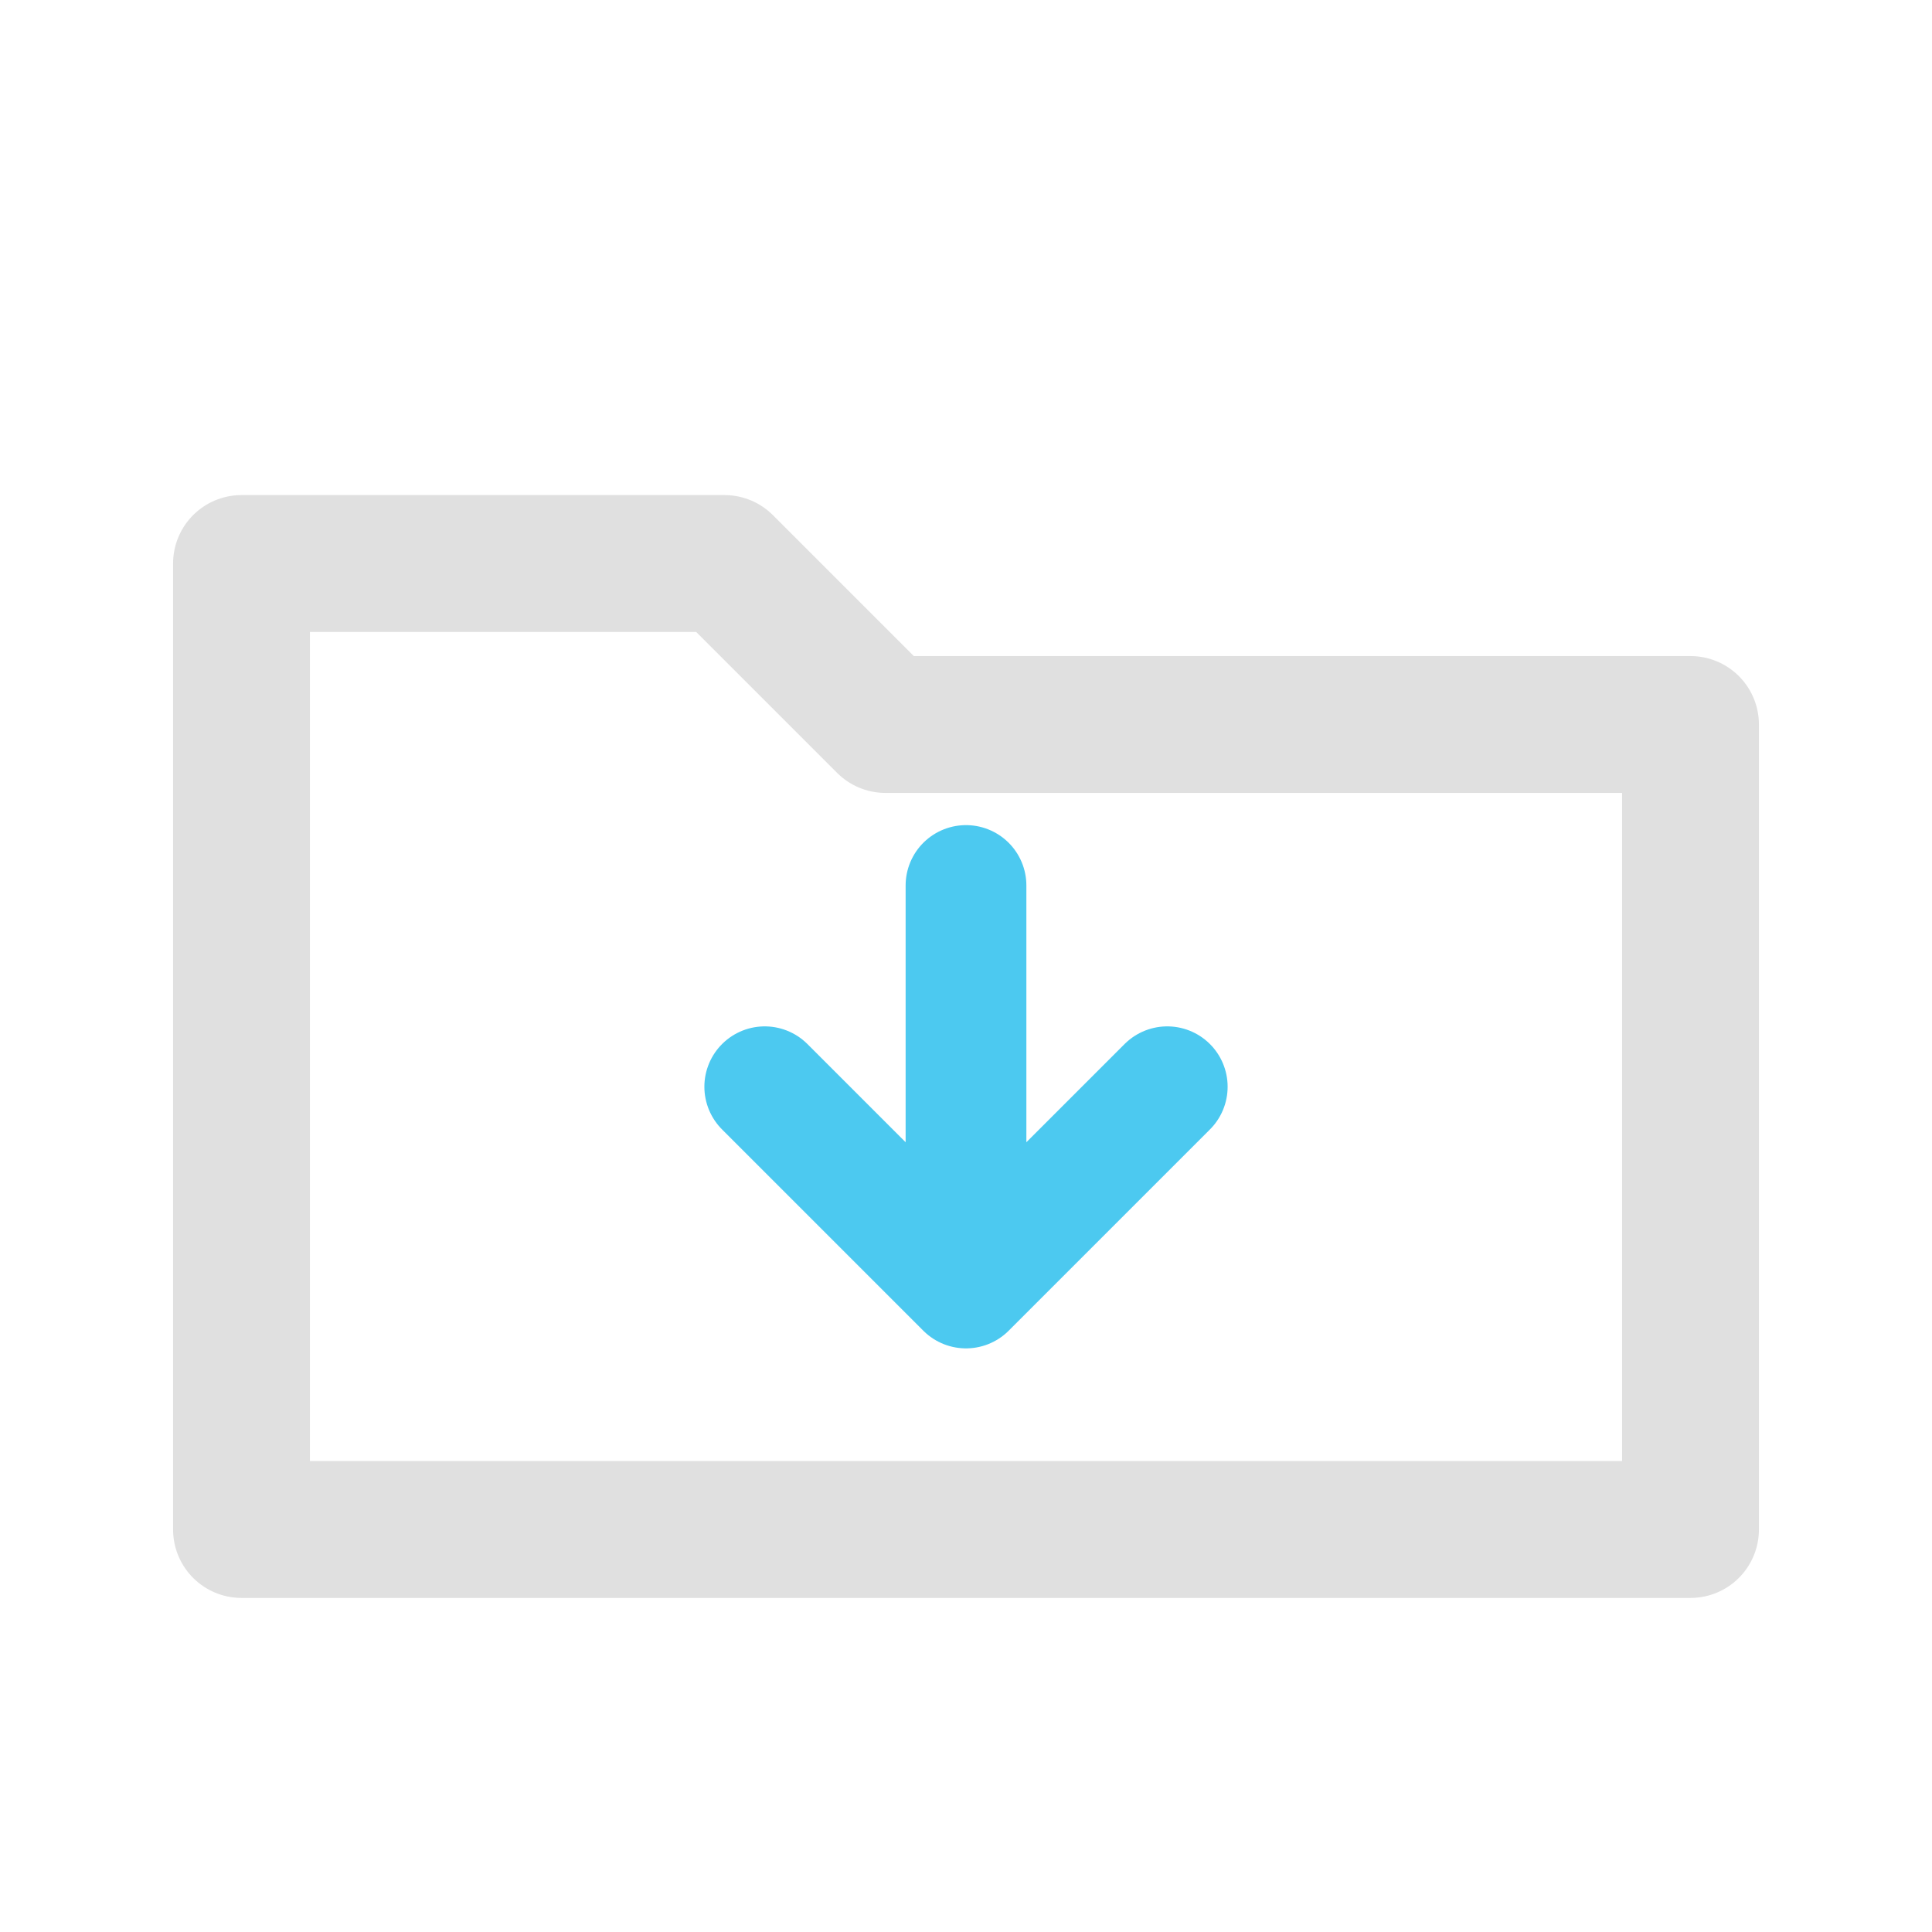
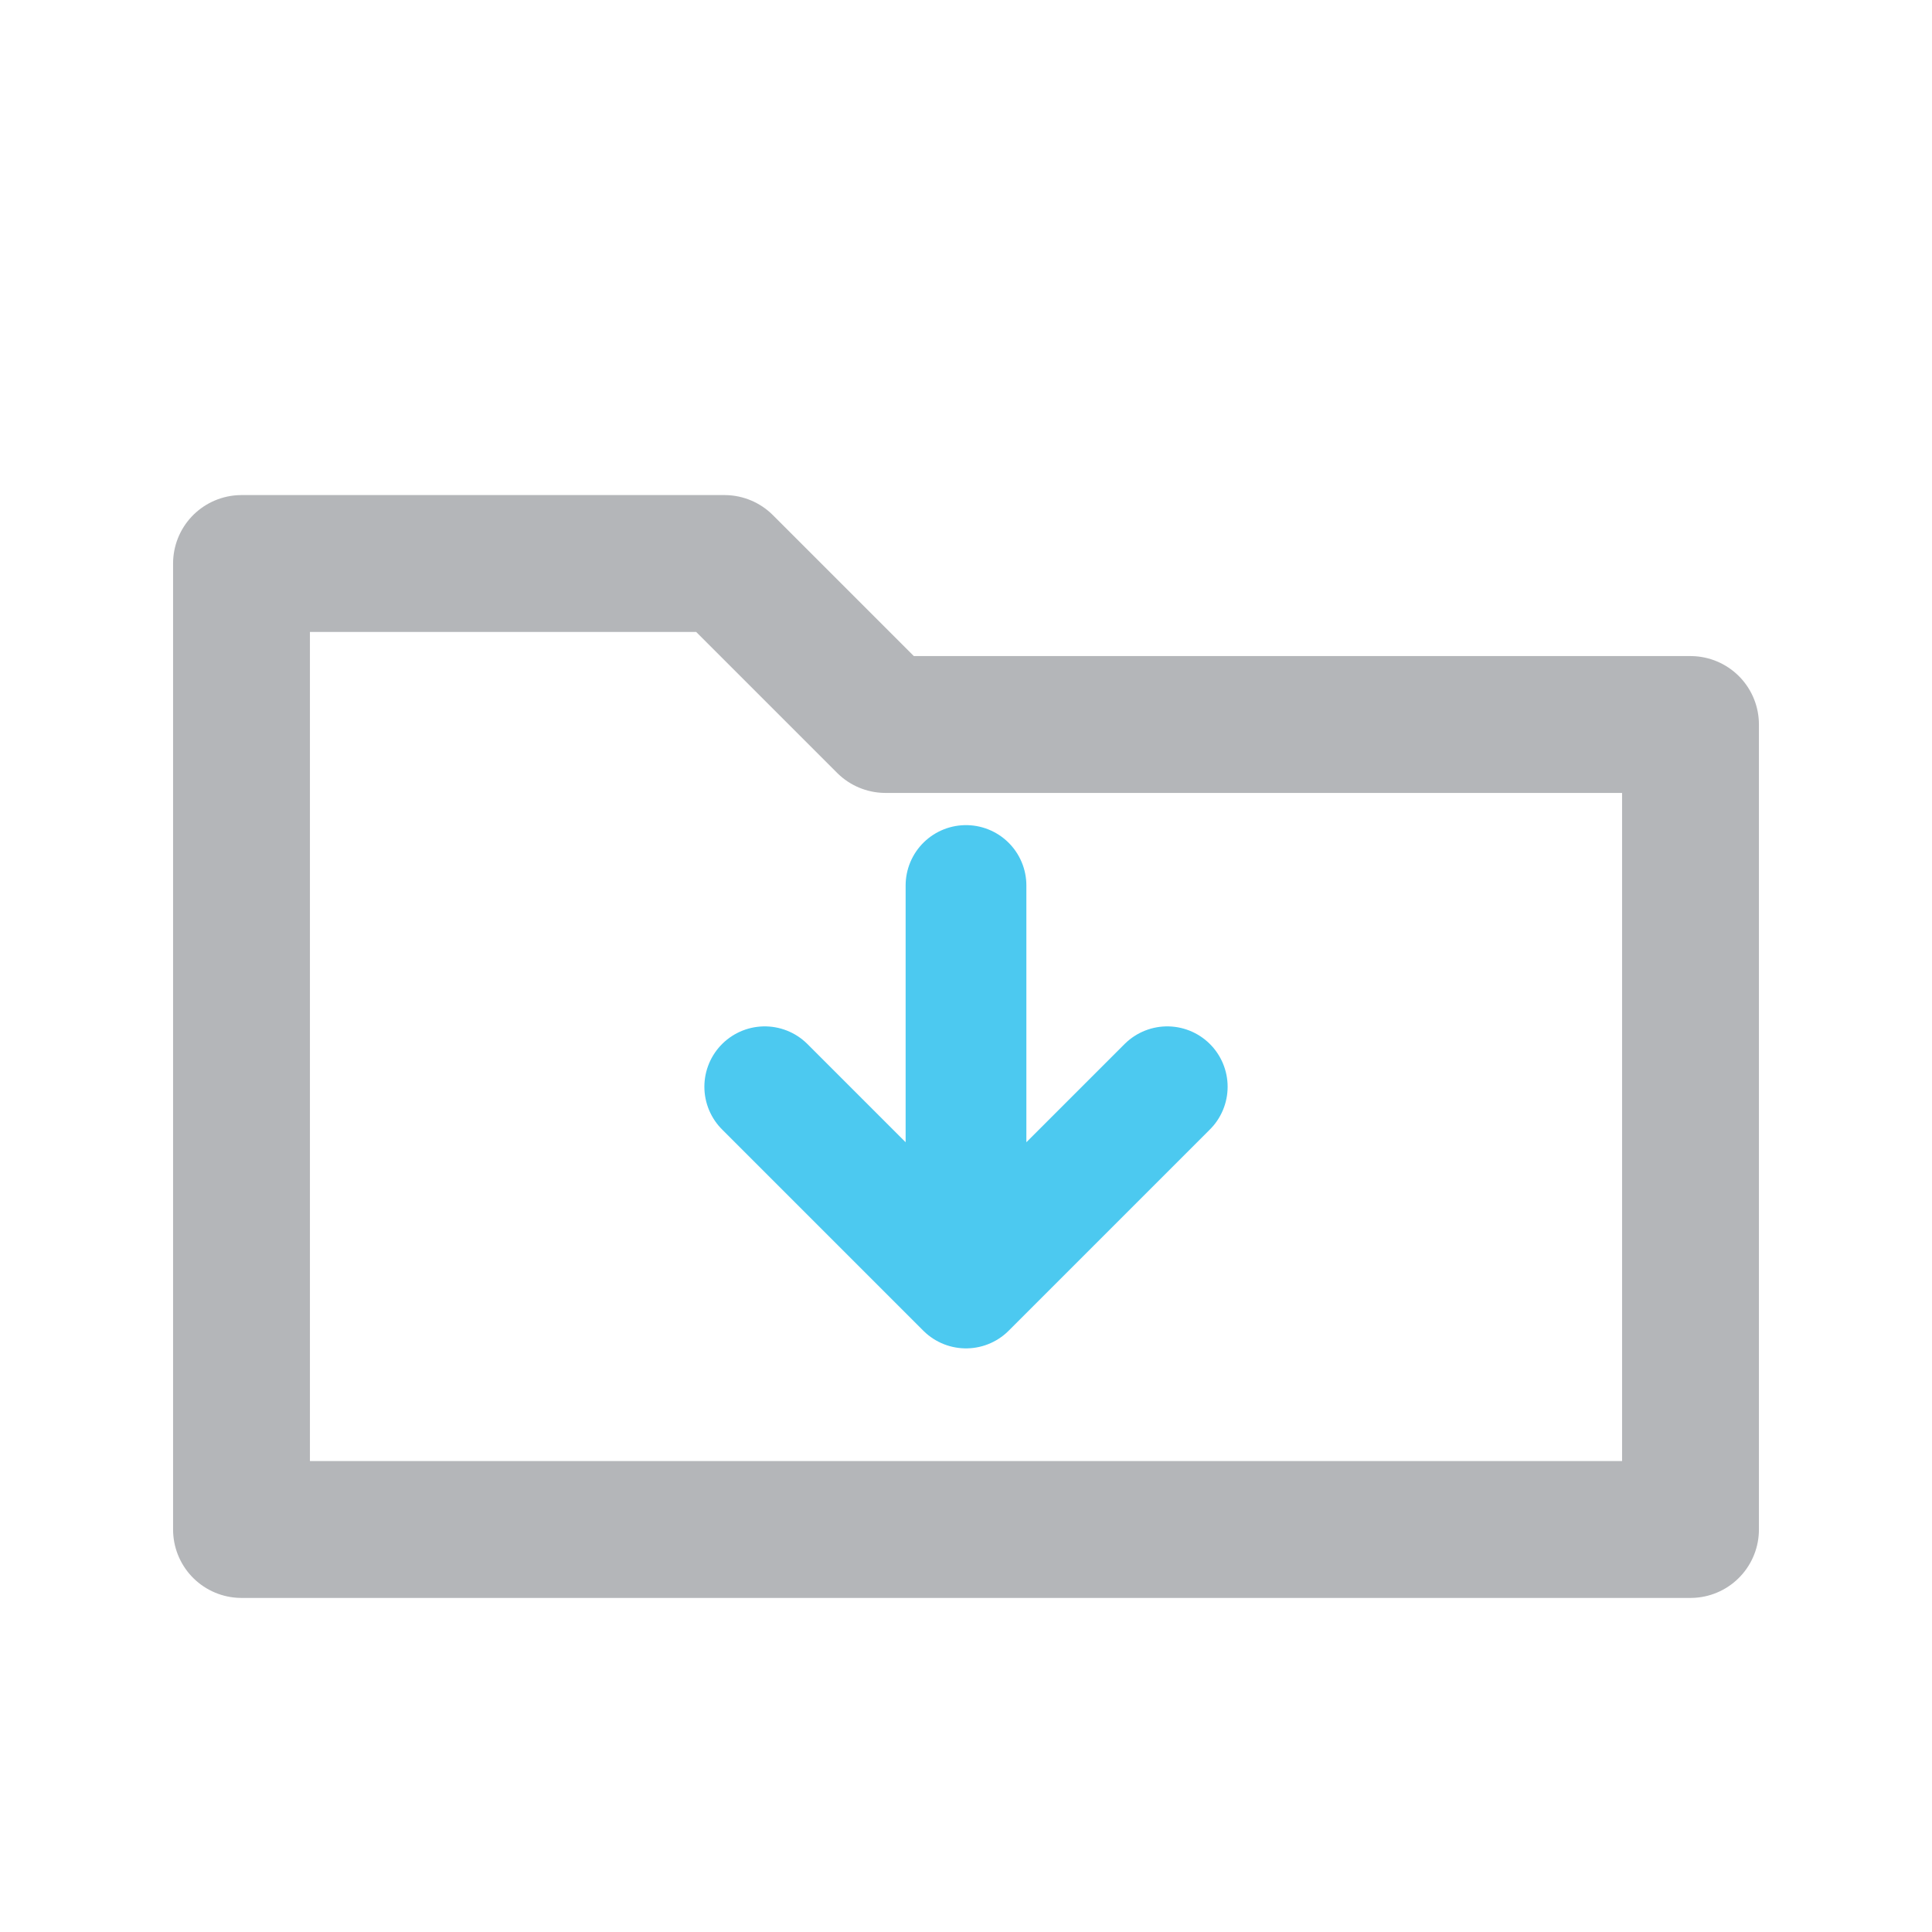
<svg xmlns="http://www.w3.org/2000/svg" viewBox="0 0 24 24" width="64" height="64">
-   <path d="M3 7 H9 L11 9 H21 V19 H3 Z" stroke="#e0e0e0" stroke-width="1.7" fill="none" stroke-linejoin="round" stroke-linecap="round" />
+   <path d="M3 7 H9 L11 9 H21 V19 H3 Z" stroke="#B4B6B9" stroke-width="1.7" fill="none" stroke-linejoin="round" stroke-linecap="round" />
  <path d="M12 11 V16 M9.5 13.5 L12 16 L14.5 13.5" stroke="#4cc9f0" stroke-width="1.5" fill="none" stroke-linejoin="round" stroke-linecap="round" />
</svg>
